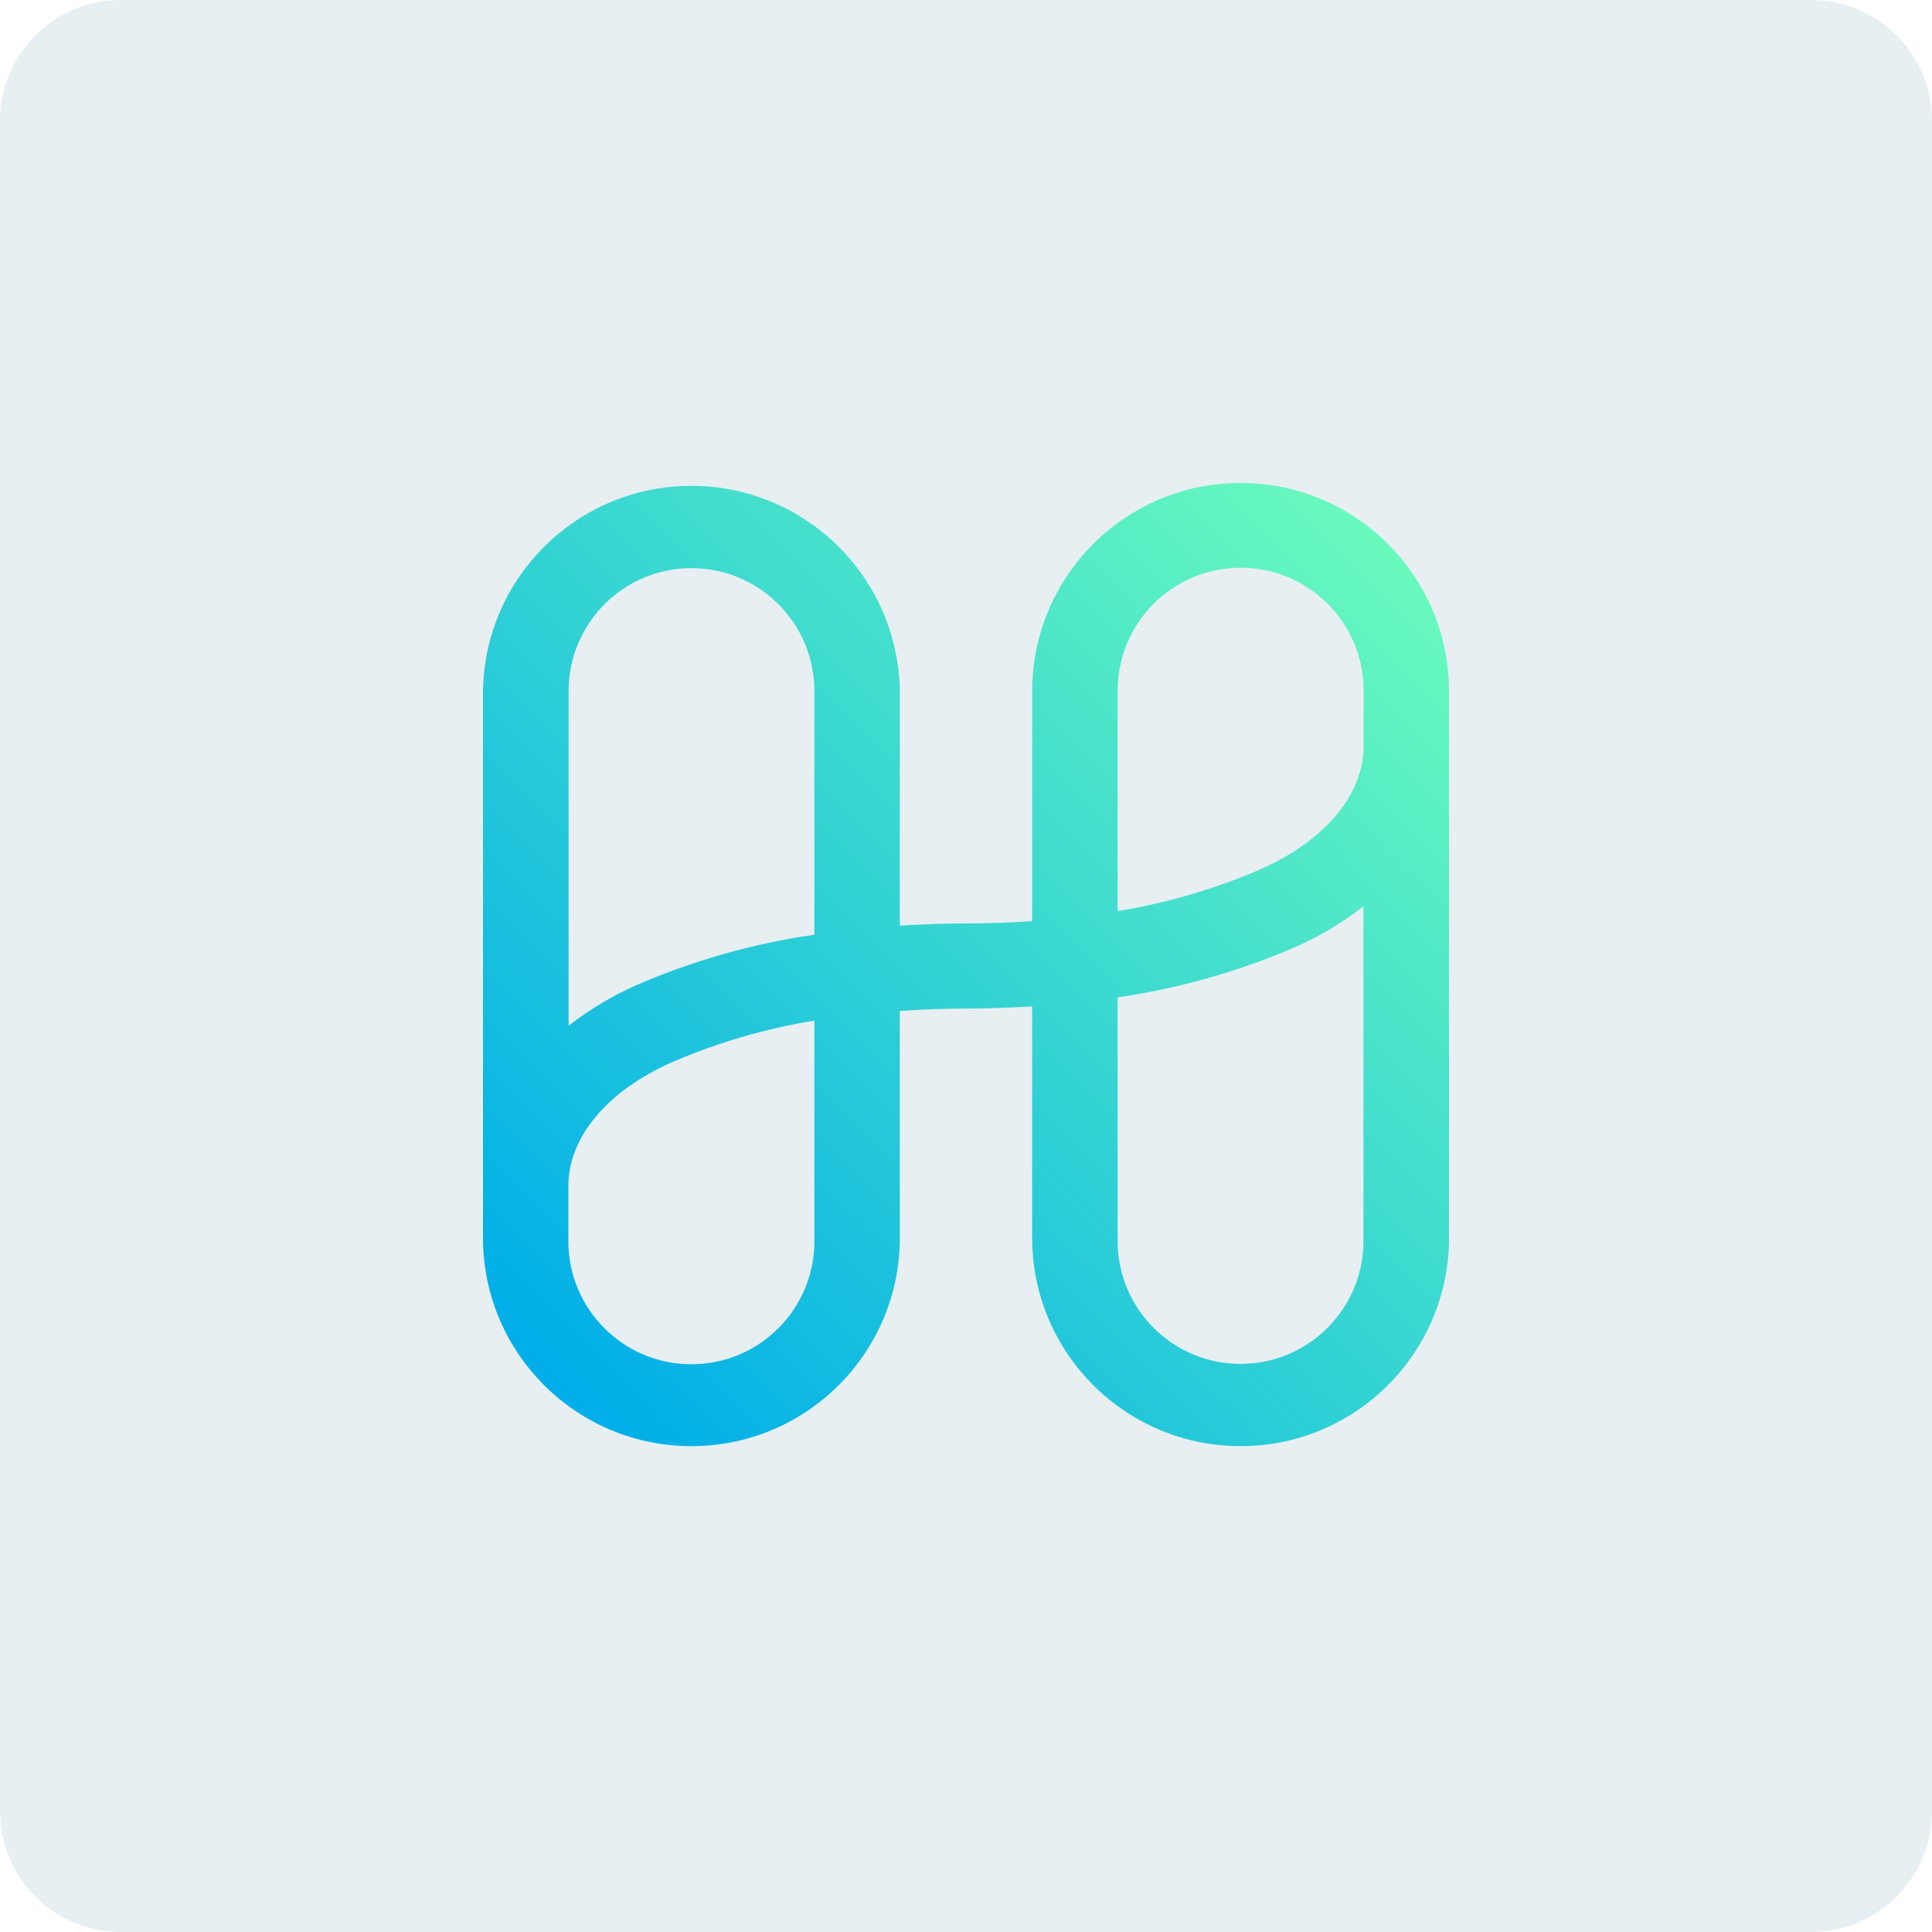
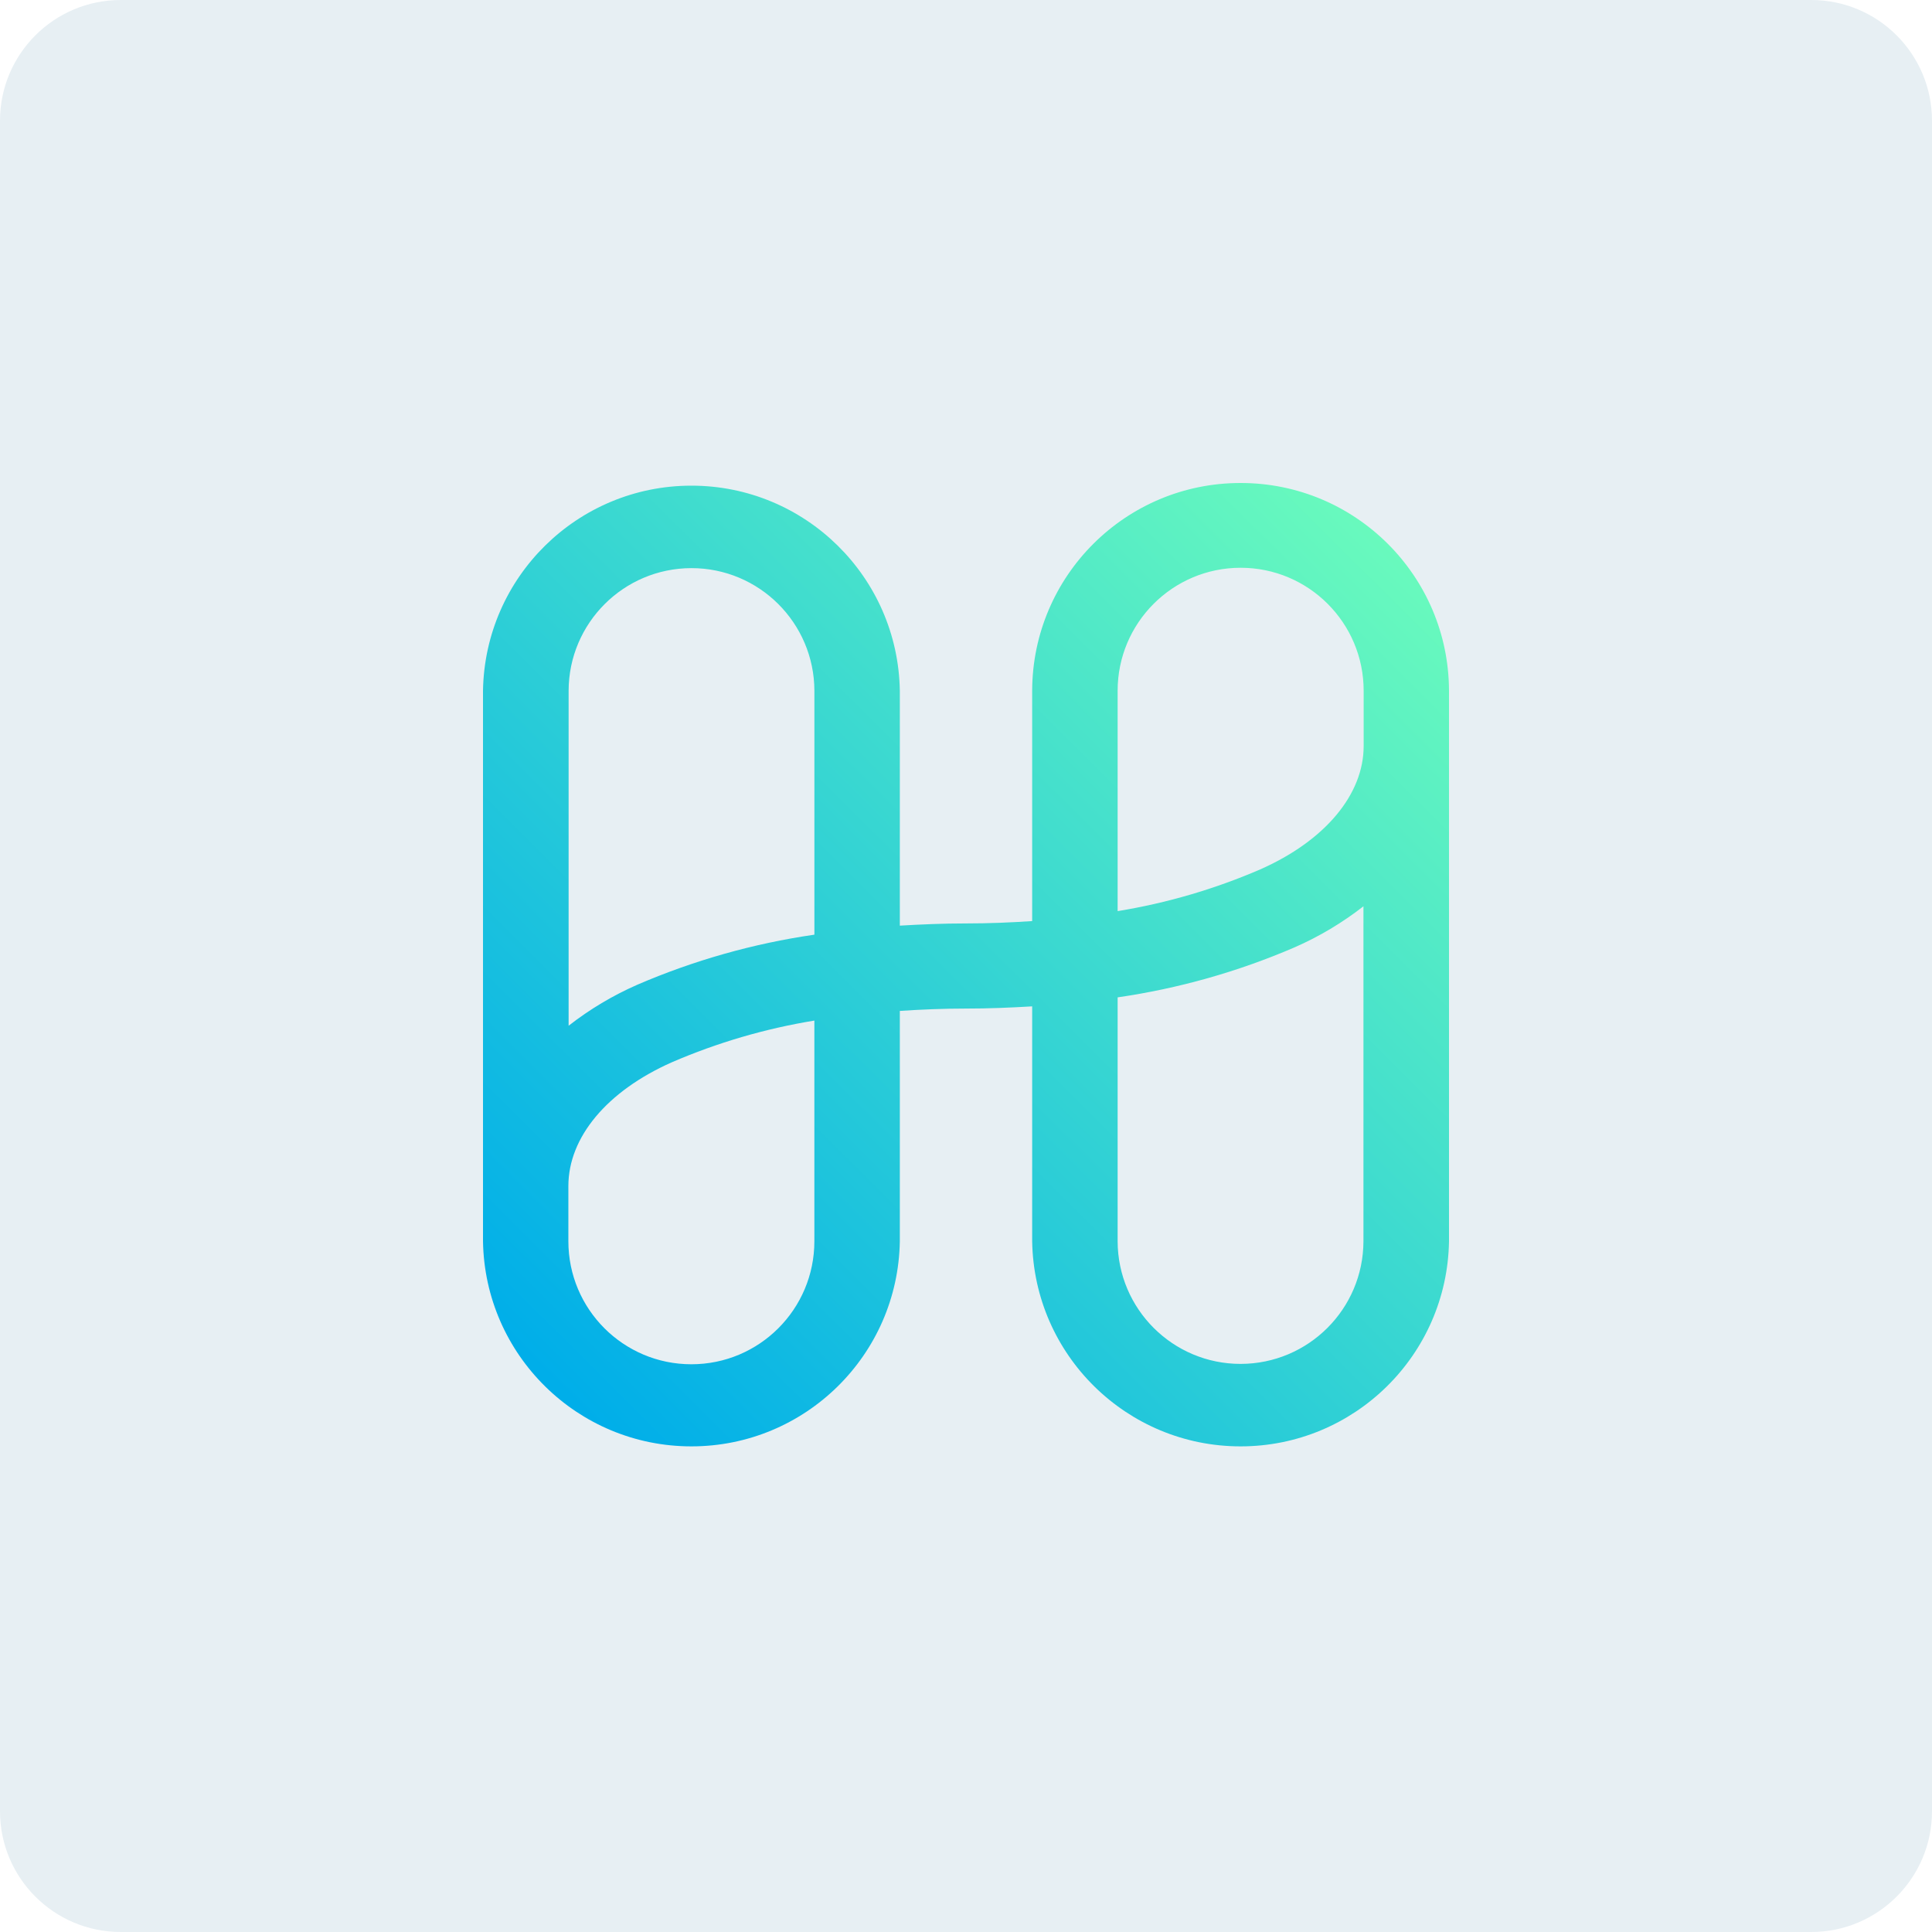
- <svg xmlns="http://www.w3.org/2000/svg" width="64" height="64" fill="none">
-   <rect width="64" height="64" rx="4" fill="#E7EFF3" />
-   <path fill-rule="evenodd" clip-rule="evenodd" d="M41.097 16a6.9 6.9 0 00-6.905 6.882v7.63A32.4 32.4 0 0132 30.59c-.754 0-1.477.03-2.192.073v-7.781a6.905 6.905 0 00-13.808 0v18.236a6.905 6.905 0 0013.808 0v-7.63A32.405 32.405 0 0132 33.41c.754 0 1.477-.03 2.192-.073v7.781a6.905 6.905 0 0013.808 0V22.882A6.9 6.9 0 0041.097 16zm-18.194 2.82a4.073 4.073 0 014.075 4.062v8.08a23.22 23.22 0 00-5.867 1.659c-.812.356-1.576.812-2.275 1.358V22.882a4.073 4.073 0 014.068-4.062zm0 26.373a4.075 4.075 0 004.075-4.075v-7.31a20.089 20.089 0 00-4.724 1.382c-2.146.952-3.426 2.483-3.426 4.1v1.828a4.075 4.075 0 004.075 4.075zm18.195-.012a4.073 4.073 0 01-4.075-4.062v-8.08c2.02-.293 3.993-.85 5.867-1.66a10.665 10.665 0 002.276-1.357v11.097a4.073 4.073 0 01-4.068 4.062zm-4.075-15a20.094 20.094 0 004.724-1.38c2.146-.95 3.426-2.48 3.426-4.09v-1.829a4.075 4.075 0 10-8.15 0v7.3z" fill="url(#paint0_linear_574_708784)" />
+ <svg xmlns="http://www.w3.org/2000/svg" width="64" height="64" viewBox="0 0 64 64" fill="none">
+   <rect y="0" width="64" height="64" rx="4" fill="#E7EFF3" />
+   <path fill-rule="evenodd" clip-rule="evenodd" d="M41.097 16C37.291 15.997 34.202 19.076 34.192 22.882V30.512C33.481 30.56 32.754 30.59 32 30.59C31.246 30.59 30.523 30.621 29.808 30.663V22.882C29.747 19.112 26.674 16.088 22.904 16.088C19.134 16.088 16.061 19.112 16 22.882V41.118C16.061 44.888 19.134 47.913 22.904 47.913C26.674 47.913 29.747 44.888 29.808 41.118V33.488C30.519 33.44 31.246 33.41 32 33.41C32.754 33.41 33.477 33.38 34.192 33.337V41.118C34.252 44.888 37.326 47.913 41.096 47.913C44.866 47.913 47.94 44.888 48 41.118V22.882C47.99 19.077 44.902 15.998 41.097 16ZM22.904 18.82C25.149 18.819 26.972 20.636 26.978 22.882V30.962C24.958 31.255 22.986 31.812 21.111 32.621C20.299 32.977 19.535 33.433 18.836 33.979V22.882C18.842 20.639 20.66 18.823 22.904 18.82ZM22.903 45.193C25.153 45.193 26.977 43.369 26.977 41.118V33.808C25.352 34.073 23.766 34.537 22.254 35.19C20.108 36.142 18.828 37.673 18.828 39.289V41.118C18.828 43.369 20.652 45.193 22.903 45.193ZM41.098 45.181C38.852 45.182 37.029 43.364 37.023 41.119V33.039C39.043 32.746 41.016 32.188 42.89 31.38C43.702 31.024 44.467 30.567 45.166 30.022V41.119C45.16 43.362 43.341 45.178 41.098 45.181ZM37.023 30.182C38.649 29.917 40.235 29.453 41.747 28.8C43.893 27.851 45.173 26.32 45.173 24.712V22.882C45.173 20.632 43.349 18.808 41.098 18.808C38.848 18.808 37.023 20.632 37.023 22.882V30.182Z" fill="url(#paint0_linear_574_708784)" />
  <defs>
    <linearGradient id="paint0_linear_574_708784" x1="31.947" y1="59.417" x2="59.711" y2="31.576" gradientUnits="userSpaceOnUse">
      <stop stop-color="#00AEE9" />
      <stop offset="1" stop-color="#69FABD" />
    </linearGradient>
  </defs>
</svg>
